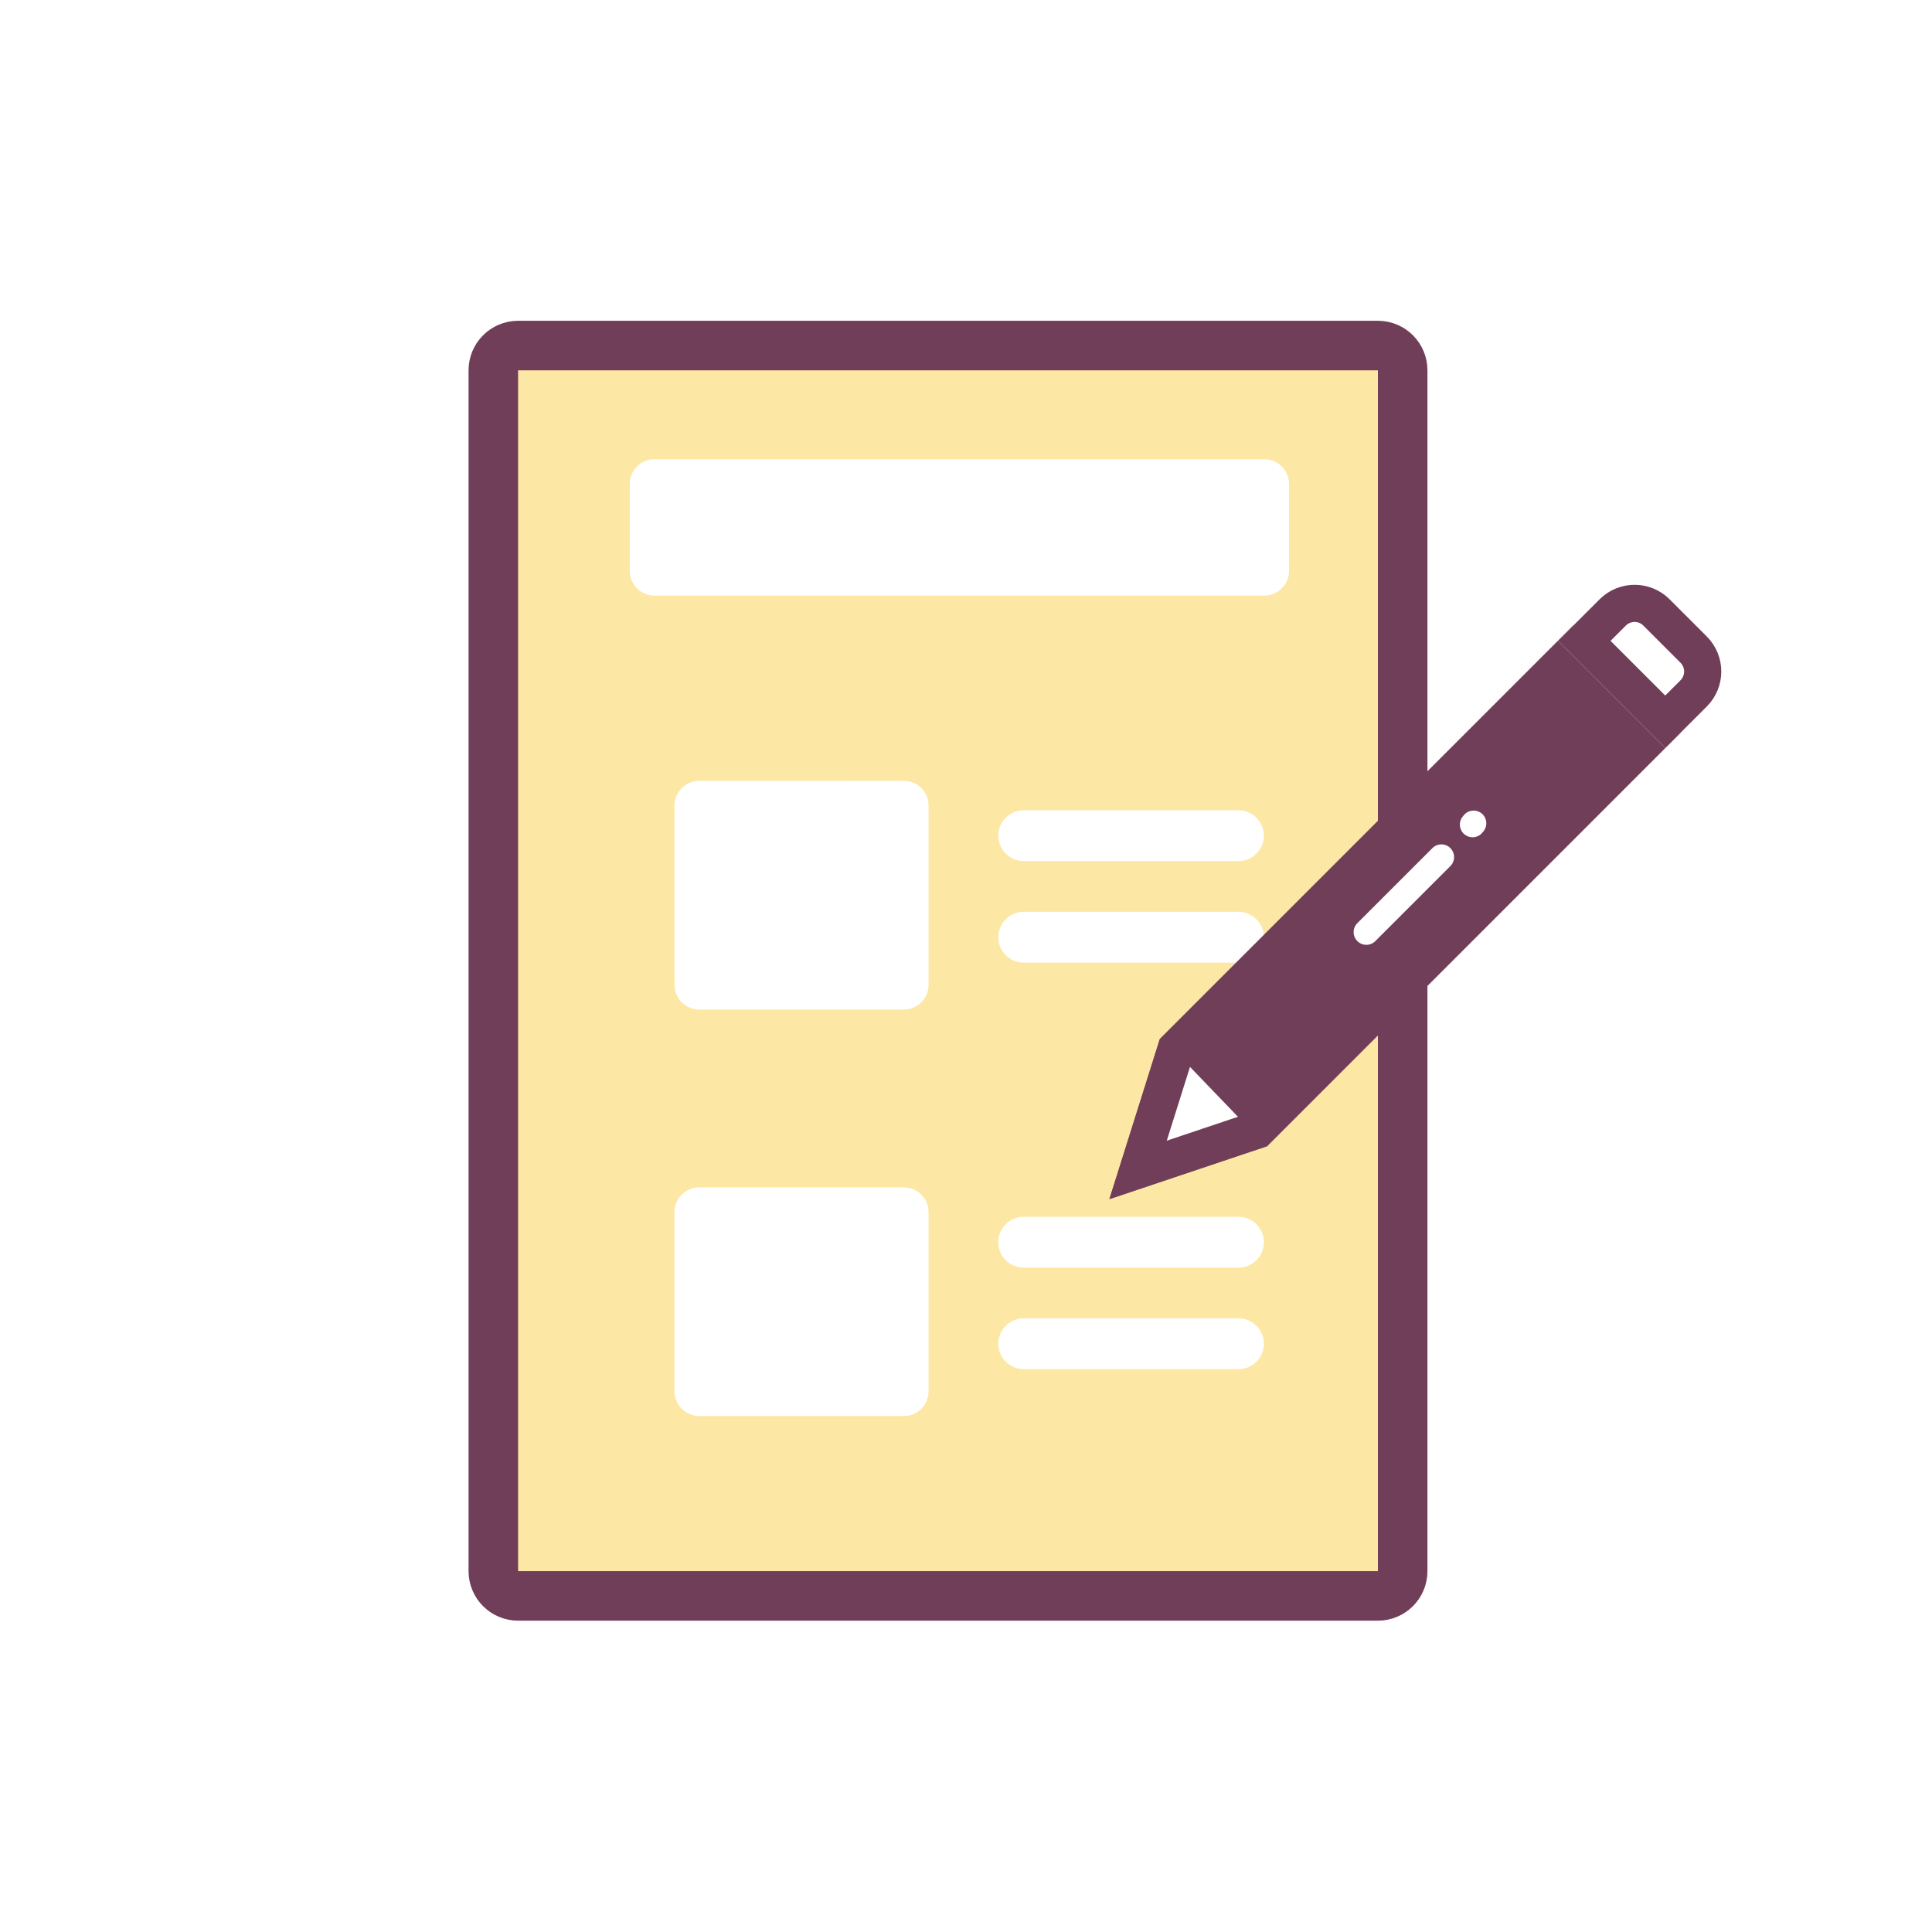
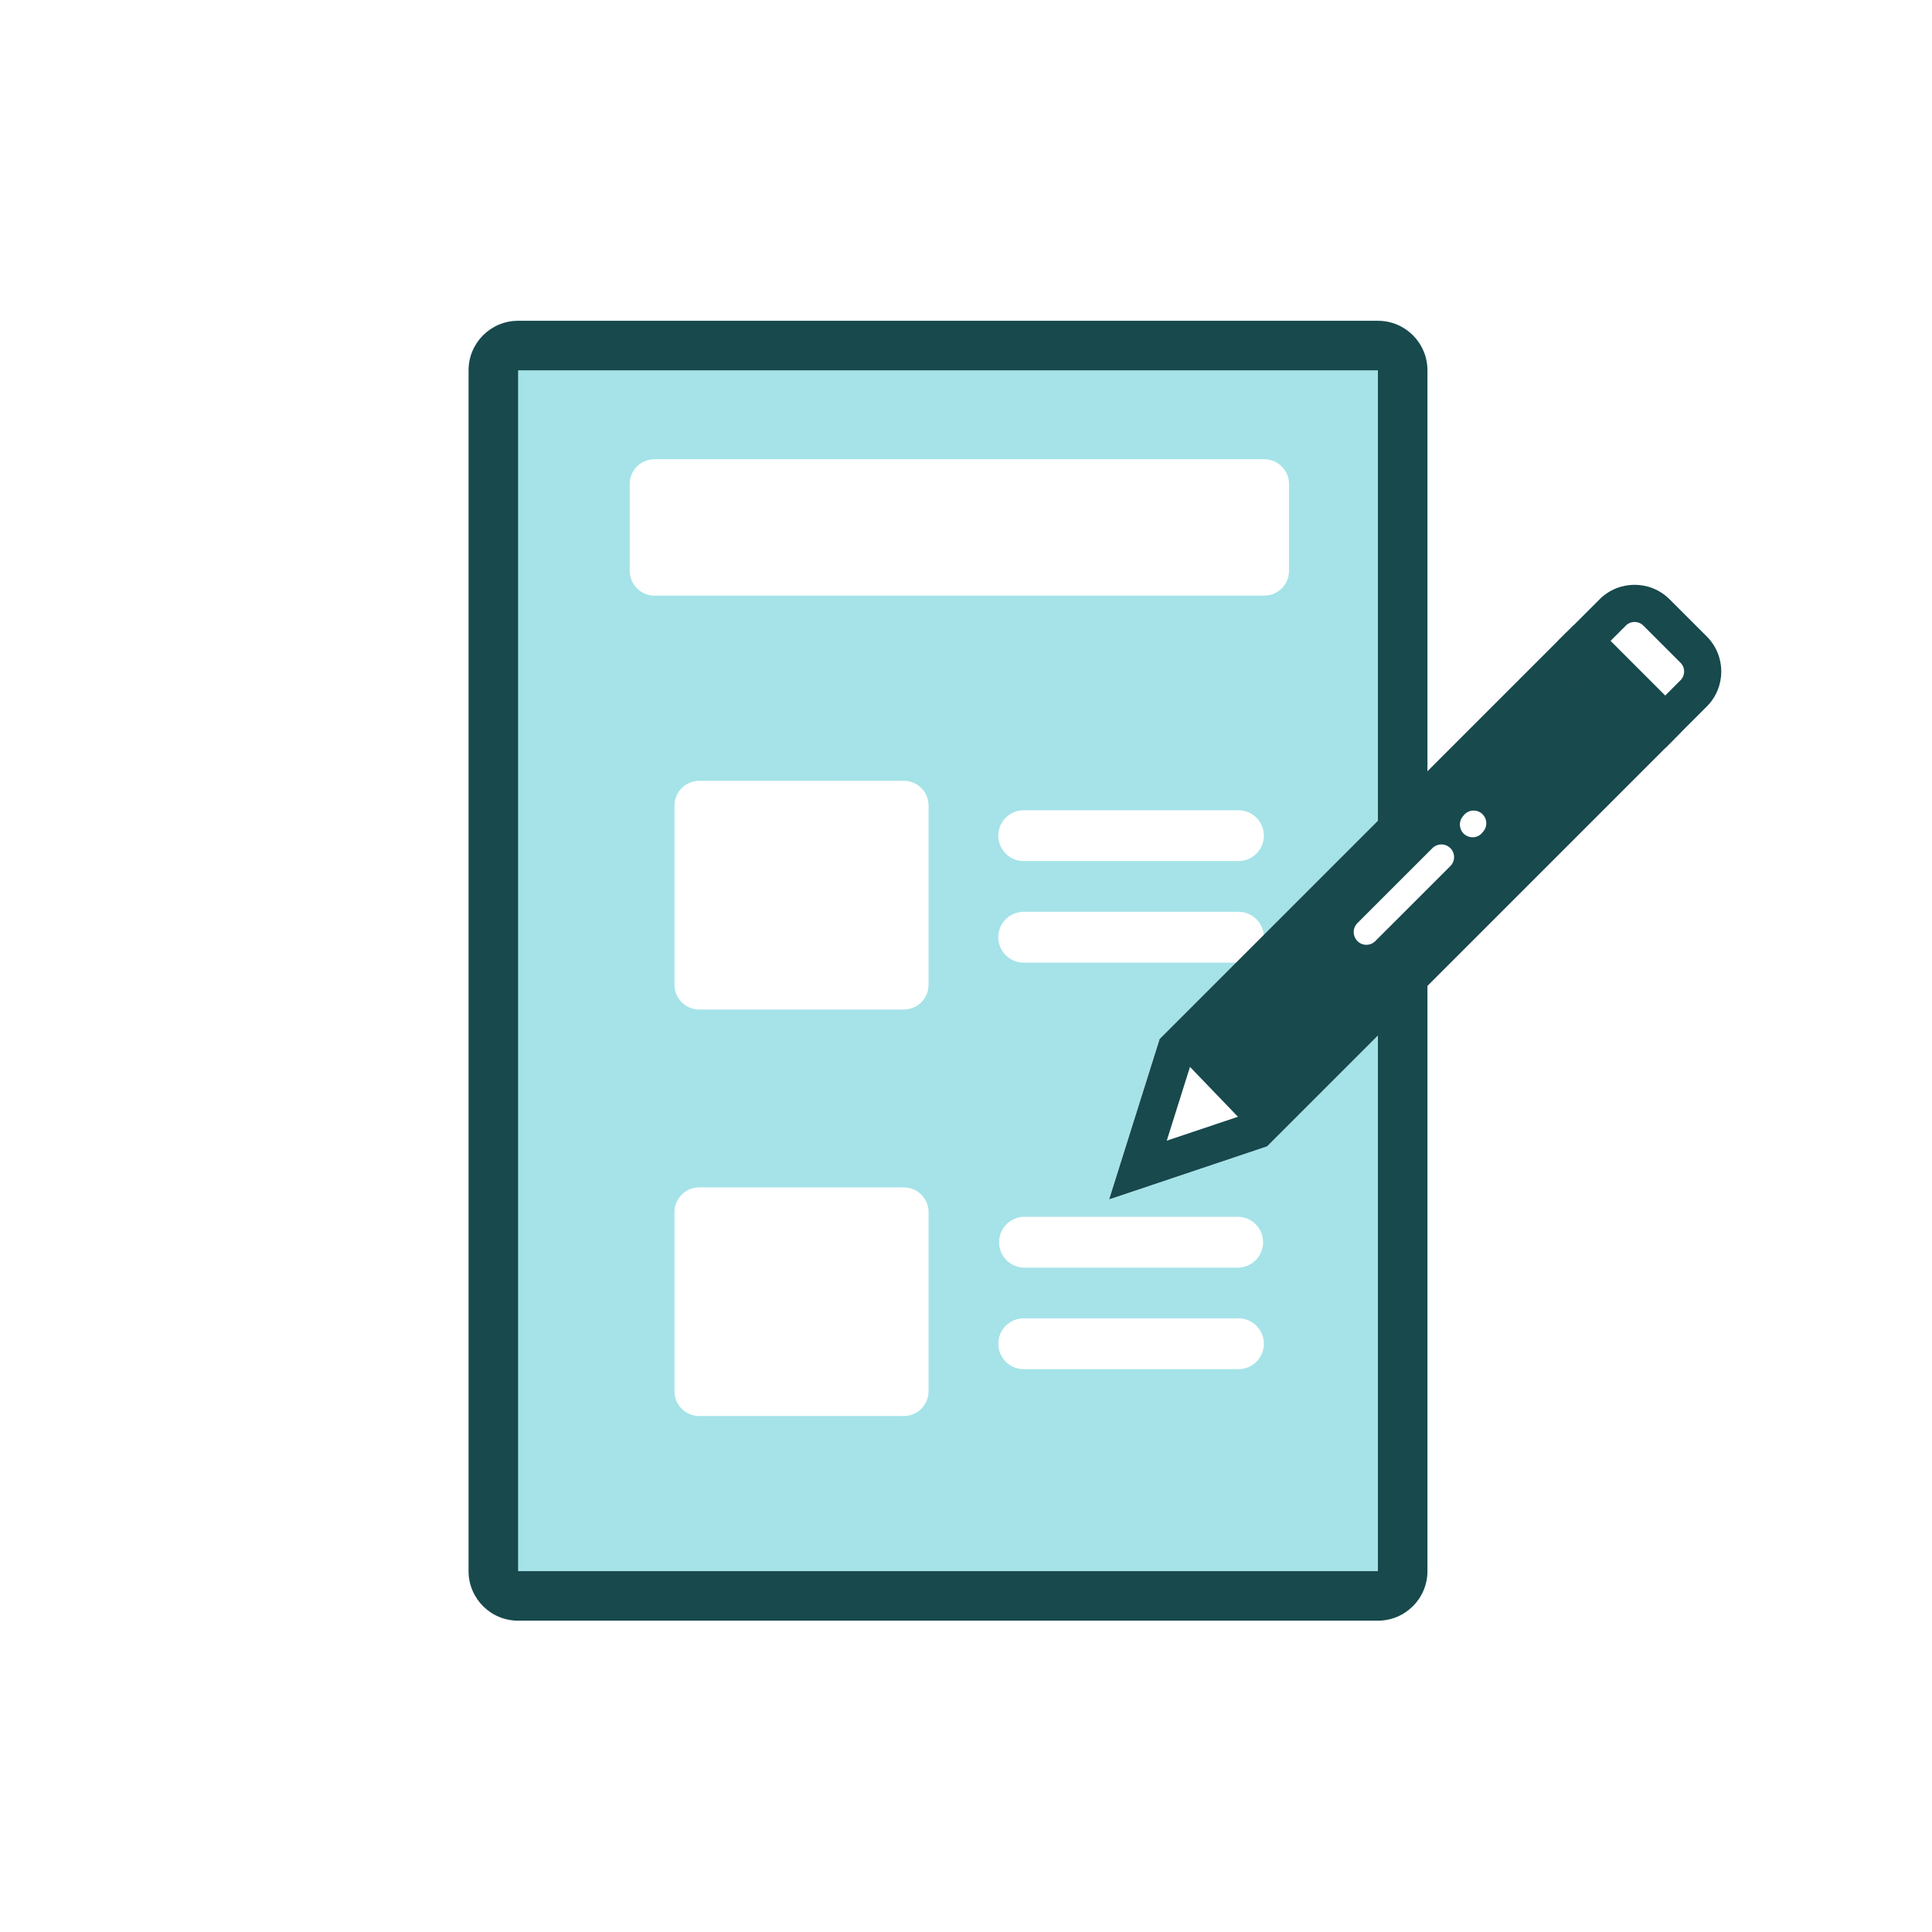
<svg xmlns="http://www.w3.org/2000/svg" width="78" height="78" viewBox="0 0 78 78">
  <g id="Group_2313" data-name="Group 2313" transform="translate(-2847 7175)">
    <rect id="Rectangle_3490" data-name="Rectangle 3490" width="78" height="78" transform="translate(2847 -7175)" fill="#fff" />
    <g id="Group_2309" data-name="Group 2309" transform="translate(2135.951 -8064.015)">
-       <path id="Subtraction_6" data-name="Subtraction 6" d="M36.96,50.271H1a1,1,0,0,1-1-1V1A1,1,0,0,1,1,0H35.96a2,2,0,0,1,2,2V49.271A1,1,0,0,1,36.96,50.271ZM8.695,34.369a1,1,0,0,0-1,1V42.6a1,1,0,0,0,1,1h8.259a1,1,0,0,0,1-1V35.369a1,1,0,0,0-1-1Zm13.1,5.287a1.026,1.026,0,1,0,0,2.052h8.67a1.026,1.026,0,1,0,0-2.052Zm0-4.1a1.026,1.026,0,1,0,0,2.053h8.67a1.026,1.026,0,1,0,0-2.053Zm-13.1-17.6a1,1,0,0,0-1,1v7.233a1,1,0,0,0,1,1h8.259a1,1,0,0,0,1-1V18.954a1,1,0,0,0-1-1Zm13.1,5.287a1.026,1.026,0,1,0,0,2.052h8.67a1.026,1.026,0,1,0,0-2.052Zm0-4.1a1.026,1.026,0,1,0,0,2.052h8.67a1.026,1.026,0,1,0,0-2.052Z" transform="translate(730.584 902.584)" fill="#fde7a4" />
-       <path id="Path_5525" data-name="Path 5525" d="M1,0H35.713a1,1,0,0,1,1,1V49.48a1,1,0,0,1-1,1H1a1,1,0,0,1-1-1V1A1,1,0,0,1,1,0Z" transform="translate(730.966 902.966)" fill="none" stroke="#713e5a" stroke-width="2" />
+       <path id="Subtraction_6" data-name="Subtraction 6" d="M36.96,50.271H1a1,1,0,0,1-1-1V1A1,1,0,0,1,1,0H35.96a2,2,0,0,1,2,2V49.271A1,1,0,0,1,36.96,50.271ZM8.695,34.369a1,1,0,0,0-1,1V42.6a1,1,0,0,0,1,1h8.259a1,1,0,0,0,1-1V35.369a1,1,0,0,0-1-1Zm13.1,5.287a1.026,1.026,0,1,0,0,2.052h8.67a1.026,1.026,0,1,0,0-2.052Zm0-4.1a1.027,1.027,0,0,0,0,2.053h8.67a1.027,1.027,0,0,0,0-2.053Zm-13.1-17.6a1,1,0,0,0-1,1v7.233a1,1,0,0,0,1,1h8.259a1,1,0,0,0,1-1V18.954a1,1,0,0,0-1-1Zm13.1,5.287a1.026,1.026,0,1,0,0,2.052h8.67a1.026,1.026,0,1,0,0-2.052Zm0-4.1a1.026,1.026,0,0,0,0,2.052h8.67a1.026,1.026,0,1,0,0-2.052Z" transform="translate(730.584 902.584)" fill="#a5e3e8" />
+       <path id="Path_5525" data-name="Path 5525" d="M1-1H35.713a2,2,0,0,1,2,2V49.48a2,2,0,0,1-2,2H1a2,2,0,0,1-2-2V1A2,2,0,0,1,1-1ZM35.713,49.48V1H1V49.48Z" transform="translate(730.966 902.966)" fill="#17494d" />
      <g id="Group_1713" data-name="Group 1713" transform="translate(753.625 911.797)">
-         <g id="Path_2039" data-name="Path 2039" transform="translate(20.942 2.473) rotate(45)" fill="#713e5a">
-           <path d="M 3.117 27.964 L 0.75 23.424 L 0.75 0.75 L 5.37 0.75 L 5.371 23.431 L 3.117 27.964 Z" stroke="none" />
-           <path d="M 1.5 1.5 L 1.5 23.24 L 3.101 26.311 L 4.621 23.255 L 4.62 1.5 L 1.5 1.5 M -9.5367431640625e-07 -3.814697265625e-06 L 6.12 7.62939453125e-05 L 6.121 23.608 L 3.132 29.617 L 0 23.607 L -9.5367431640625e-07 -3.814697265625e-06 Z" stroke="none" fill="#713e5a" />
+         <g id="Path_2039" data-name="Path 2039" transform="translate(20.942 2.473) rotate(45)">
+           <path id="Path_6196" data-name="Path 6196" d="M3.117,27.964.75,23.424V.75H5.37V23.431Z" fill="#17494d" />
+           <path id="Path_6197" data-name="Path 6197" d="M1.5,1.5V23.24l1.6,3.071,1.52-3.056V1.5H1.5M0,0H6.12V23.608L3.132,29.617,0,23.607Z" fill="#713e5a" />
        </g>
        <path id="Path_2042" data-name="Path 2042" d="M-24375.578-5536.872l3.363,3.47-4.9,1.8Z" transform="translate(24380.254 5556.423)" fill="#fff" />
        <path id="Path_2038" data-name="Path 2038" d="M-24406.385-5536.752l-1.6,4.872,4.592-1.761Z" transform="translate(24411.258 5556.426)" fill="#fff" />
-         <g id="Path_2036" data-name="Path 2036" transform="translate(20.942 2.473) rotate(45)" fill="none">
-           <path d="M0,0H6.12V23.608L3.132,29.617,0,23.607Z" stroke="none" />
-           <path d="M 1.5 1.5 L 1.5 23.24 L 3.101 26.311 L 4.621 23.255 L 4.62 1.5 L 1.5 1.5 M -9.5367431640625e-07 -3.814697265625e-06 L 6.12 7.62939453125e-05 L 6.121 23.608 L 3.132 29.617 L 0 23.607 L -9.5367431640625e-07 -3.814697265625e-06 Z" stroke="none" fill="#713e5a" />
+         <g id="Path_2036" data-name="Path 2036" transform="translate(20.942 2.473) rotate(45)">
+           <path id="Path_6198" data-name="Path 6198" d="M0,0H6.12V23.608L3.132,29.617,0,23.607Z" fill="none" />
+           <path id="Path_6199" data-name="Path 6199" d="M1.5,1.5V23.24l1.6,3.071,1.52-3.056V1.5H1.5M0,0H6.12V23.608L3.132,29.617,0,23.607Z" fill="#17494d" />
        </g>
-         <g id="Rectangle_3210" data-name="Rectangle 3210" transform="translate(23.417 0) rotate(45)" fill="#fff" stroke="#713e5a" stroke-width="1.5">
-           <path d="M2,0H4.121a2,2,0,0,1,2,2V4.372a0,0,0,0,1,0,0H0a0,0,0,0,1,0,0V2A2,2,0,0,1,2,0Z" stroke="none" />
-           <path d="M2,.75H4.121A1.25,1.25,0,0,1,5.371,2V3.622a0,0,0,0,1,0,0H.75a0,0,0,0,1,0,0V2A1.25,1.25,0,0,1,2,.75Z" fill="none" />
+         <g id="Rectangle_3210" data-name="Rectangle 3210" transform="translate(23.417) rotate(45)">
+           <path id="Path_6200" data-name="Path 6200" d="M2,0H4.121a1.9,1.9,0,0,1,2,1.773v2.1H0v-2.1A1.9,1.9,0,0,1,2,0Z" fill="#fff" />
+           <path id="Path_6201" data-name="Path 6201" d="M2,0H4.121a2,2,0,0,1,2,2V4.372H0V2A2,2,0,0,1,2,0ZM4.621,2.872V2a.5.5,0,0,0-.5-.5H2a.5.5,0,0,0-.5.5v.872Z" fill="#17494d" />
        </g>
-         <path id="Path_2043" data-name="Path 2043" d="M-24397.76-5538.444a.508.508,0,0,1-.363-.151.511.511,0,0,1,0-.725l3.029-3.028a.51.51,0,0,1,.725,0,.511.511,0,0,1,0,.725l-3.029,3.028A.507.507,0,0,1-24397.76-5538.444Z" transform="translate(24410.348 5553.807)" fill="#fff" />
-         <path id="Path_2044" data-name="Path 2044" d="M-24397.76-5541.421a.518.518,0,0,1-.318-.109.515.515,0,0,1-.086-.721l.041-.051a.515.515,0,0,1,.721-.087.514.514,0,0,1,.086.72l-.043.051A.5.5,0,0,1-24397.76-5541.421Z" transform="translate(24414.637 5552.442)" fill="#fff" />
+         <path id="Path_2043" data-name="Path 2043" d="M-24397.76-5538.444a.5.5,0,0,1-.359-.151.522.522,0,0,1-.152-.361.514.514,0,0,1,.148-.363l3.029-3.028a.516.516,0,0,1,.363-.15.51.51,0,0,1,.361.149.508.508,0,0,1,.152.363.51.51,0,0,1-.152.363l-3.029,3.027a.5.5,0,0,1-.361.15Z" transform="translate(24410.348 5553.807)" fill="#fff" />
+         <path id="Path_2044" data-name="Path 2044" d="M-24397.76-5541.421a.52.52,0,0,1-.318-.108.518.518,0,0,1-.086-.722l.041-.051a.514.514,0,0,1,.721-.088.515.515,0,0,1,.086.721l-.043.051A.5.5,0,0,1-24397.76-5541.421Z" transform="translate(24414.637 5552.442)" fill="#fff" />
      </g>
      <rect id="Rectangle_3211" data-name="Rectangle 3211" width="26.617" height="5.507" rx="1" transform="translate(736.473 907.555)" fill="#fff" />
    </g>
  </g>
</svg>
